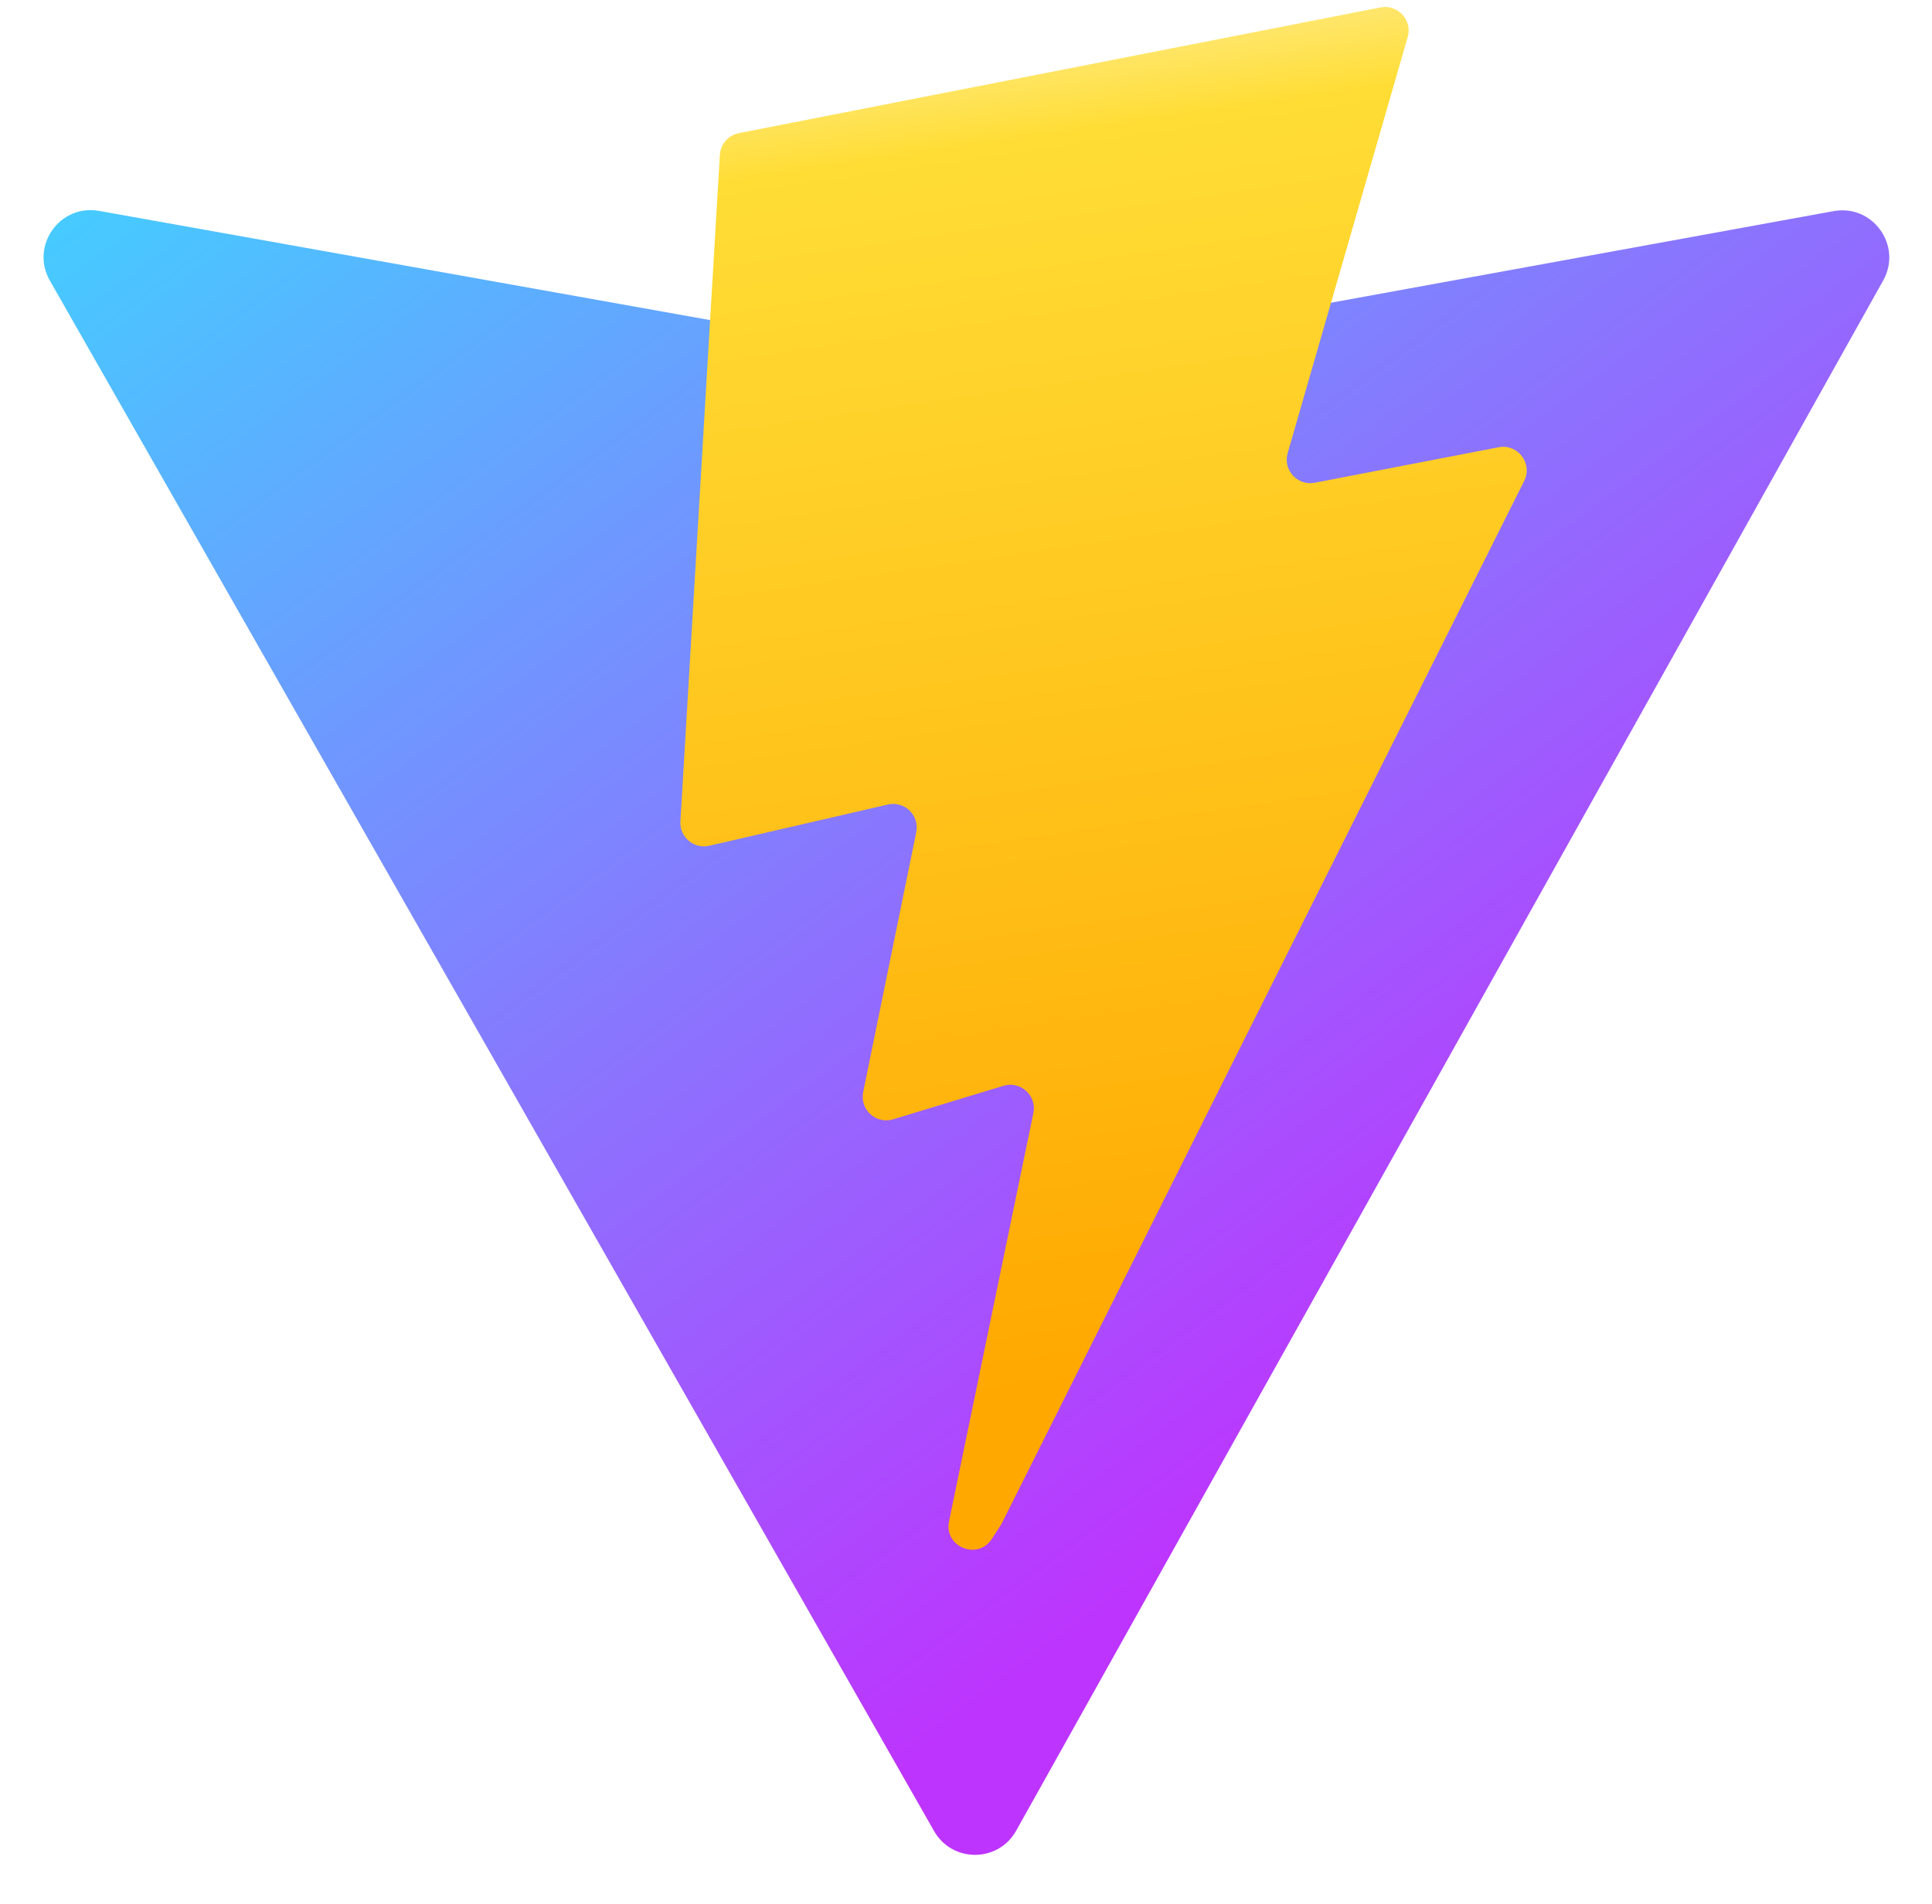
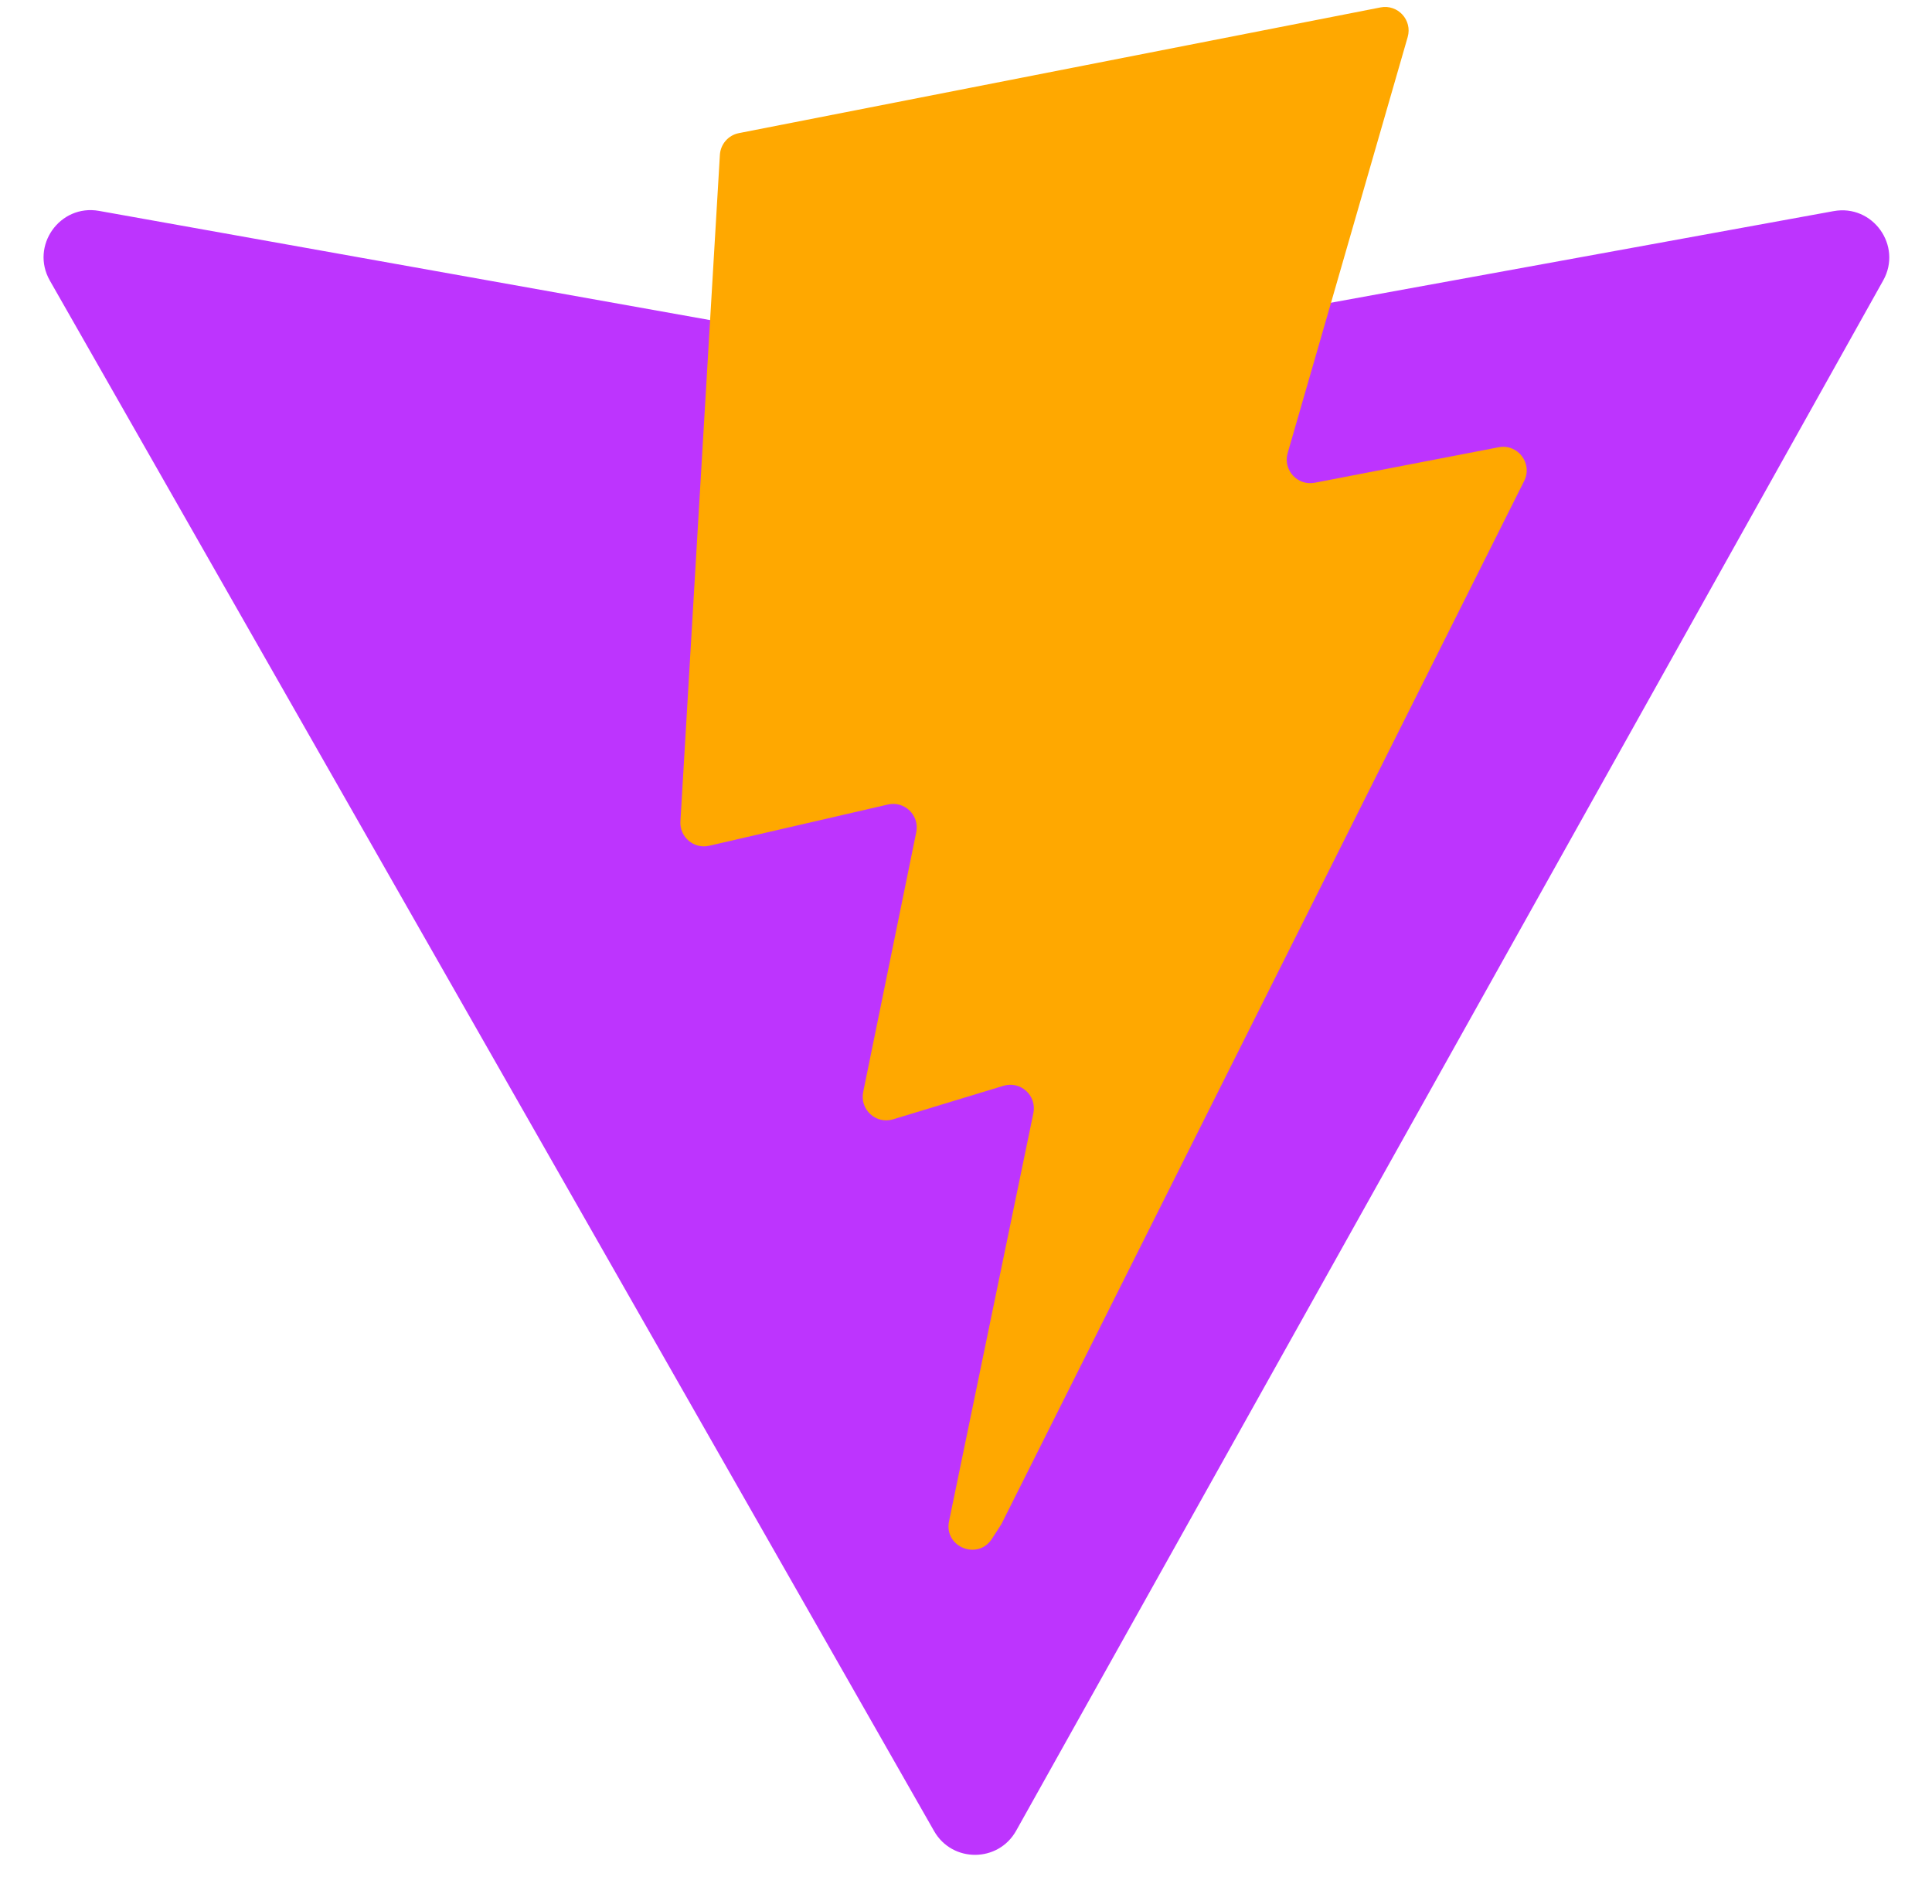
<svg xmlns="http://www.w3.org/2000/svg" width="410" height="404" fill="none" viewBox="0 0 410 404">
-   <path fill="url(#a)" d="m399.641 59.525-183.998 329.02c-3.799 6.793-13.559 6.833-17.415.073L10.582 59.556C6.38 52.19 12.68 43.266 21.028 44.76l184.195 32.923c1.175.21 2.378.208 3.553-.006l180.343-32.87c8.32-1.517 14.649 7.337 10.522 14.719" />
-   <path fill="url(#b)" d="M292.965 1.574 156.801 28.255a5 5 0 0 0-4.03 4.611l-8.376 141.464c-.197 3.332 2.863 5.918 6.115 5.168l37.91-8.749c3.547-.818 6.752 2.306 6.023 5.873l-11.263 55.153c-.758 3.712 2.727 6.886 6.352 5.785l23.415-7.114c3.63-1.102 7.118 2.081 6.35 5.796l-17.899 86.633c-1.12 5.419 6.088 8.374 9.094 3.728l2.008-3.103 110.954-221.428c1.858-3.707-1.346-7.935-5.418-7.15l-39.022 7.532c-3.667.707-6.787-2.708-5.752-6.296l25.469-88.291c1.036-3.594-2.095-7.012-5.766-6.293" />
-   <defs>
-     <linearGradient id="a" x1="6" x2="235" y1="33" y2="344" gradientUnits="userSpaceOnUse">
-       <stop stop-color="#41d1ff" />
-       <stop offset="1" stop-color="#bd34fe" />
-     </linearGradient>
-     <linearGradient id="b" x1="194.651" x2="236.076" y1="8.818" y2="292.989" gradientUnits="userSpaceOnUse">
-       <stop stop-color="#ffea83" />
-       <stop offset=".083" stop-color="#ffdd35" />
-       <stop offset="1" stop-color="#ffa800" />
-     </linearGradient>
-   </defs>
+   <path fill="#bd34fe" d="m399.641 59.525-183.998 329.02c-3.799 6.793-13.559 6.833-17.415.073L10.582 59.556C6.38 52.19 12.68 43.266 21.028 44.76l184.195 32.923c1.175.21 2.378.208 3.553-.006l180.343-32.87c8.32-1.517 14.649 7.337 10.522 14.719" />
+   <path fill="#ffa800" d="M292.965 1.574 156.801 28.255a5 5 0 0 0-4.03 4.611l-8.376 141.464c-.197 3.332 2.863 5.918 6.115 5.168l37.91-8.749c3.547-.818 6.752 2.306 6.023 5.873l-11.263 55.153c-.758 3.712 2.727 6.886 6.352 5.785l23.415-7.114c3.63-1.102 7.118 2.081 6.35 5.796l-17.899 86.633c-1.12 5.419 6.088 8.374 9.094 3.728l2.008-3.103 110.954-221.428c1.858-3.707-1.346-7.935-5.418-7.15l-39.022 7.532c-3.667.707-6.787-2.708-5.752-6.296l25.469-88.291c1.036-3.594-2.095-7.012-5.766-6.293" />
</svg>
